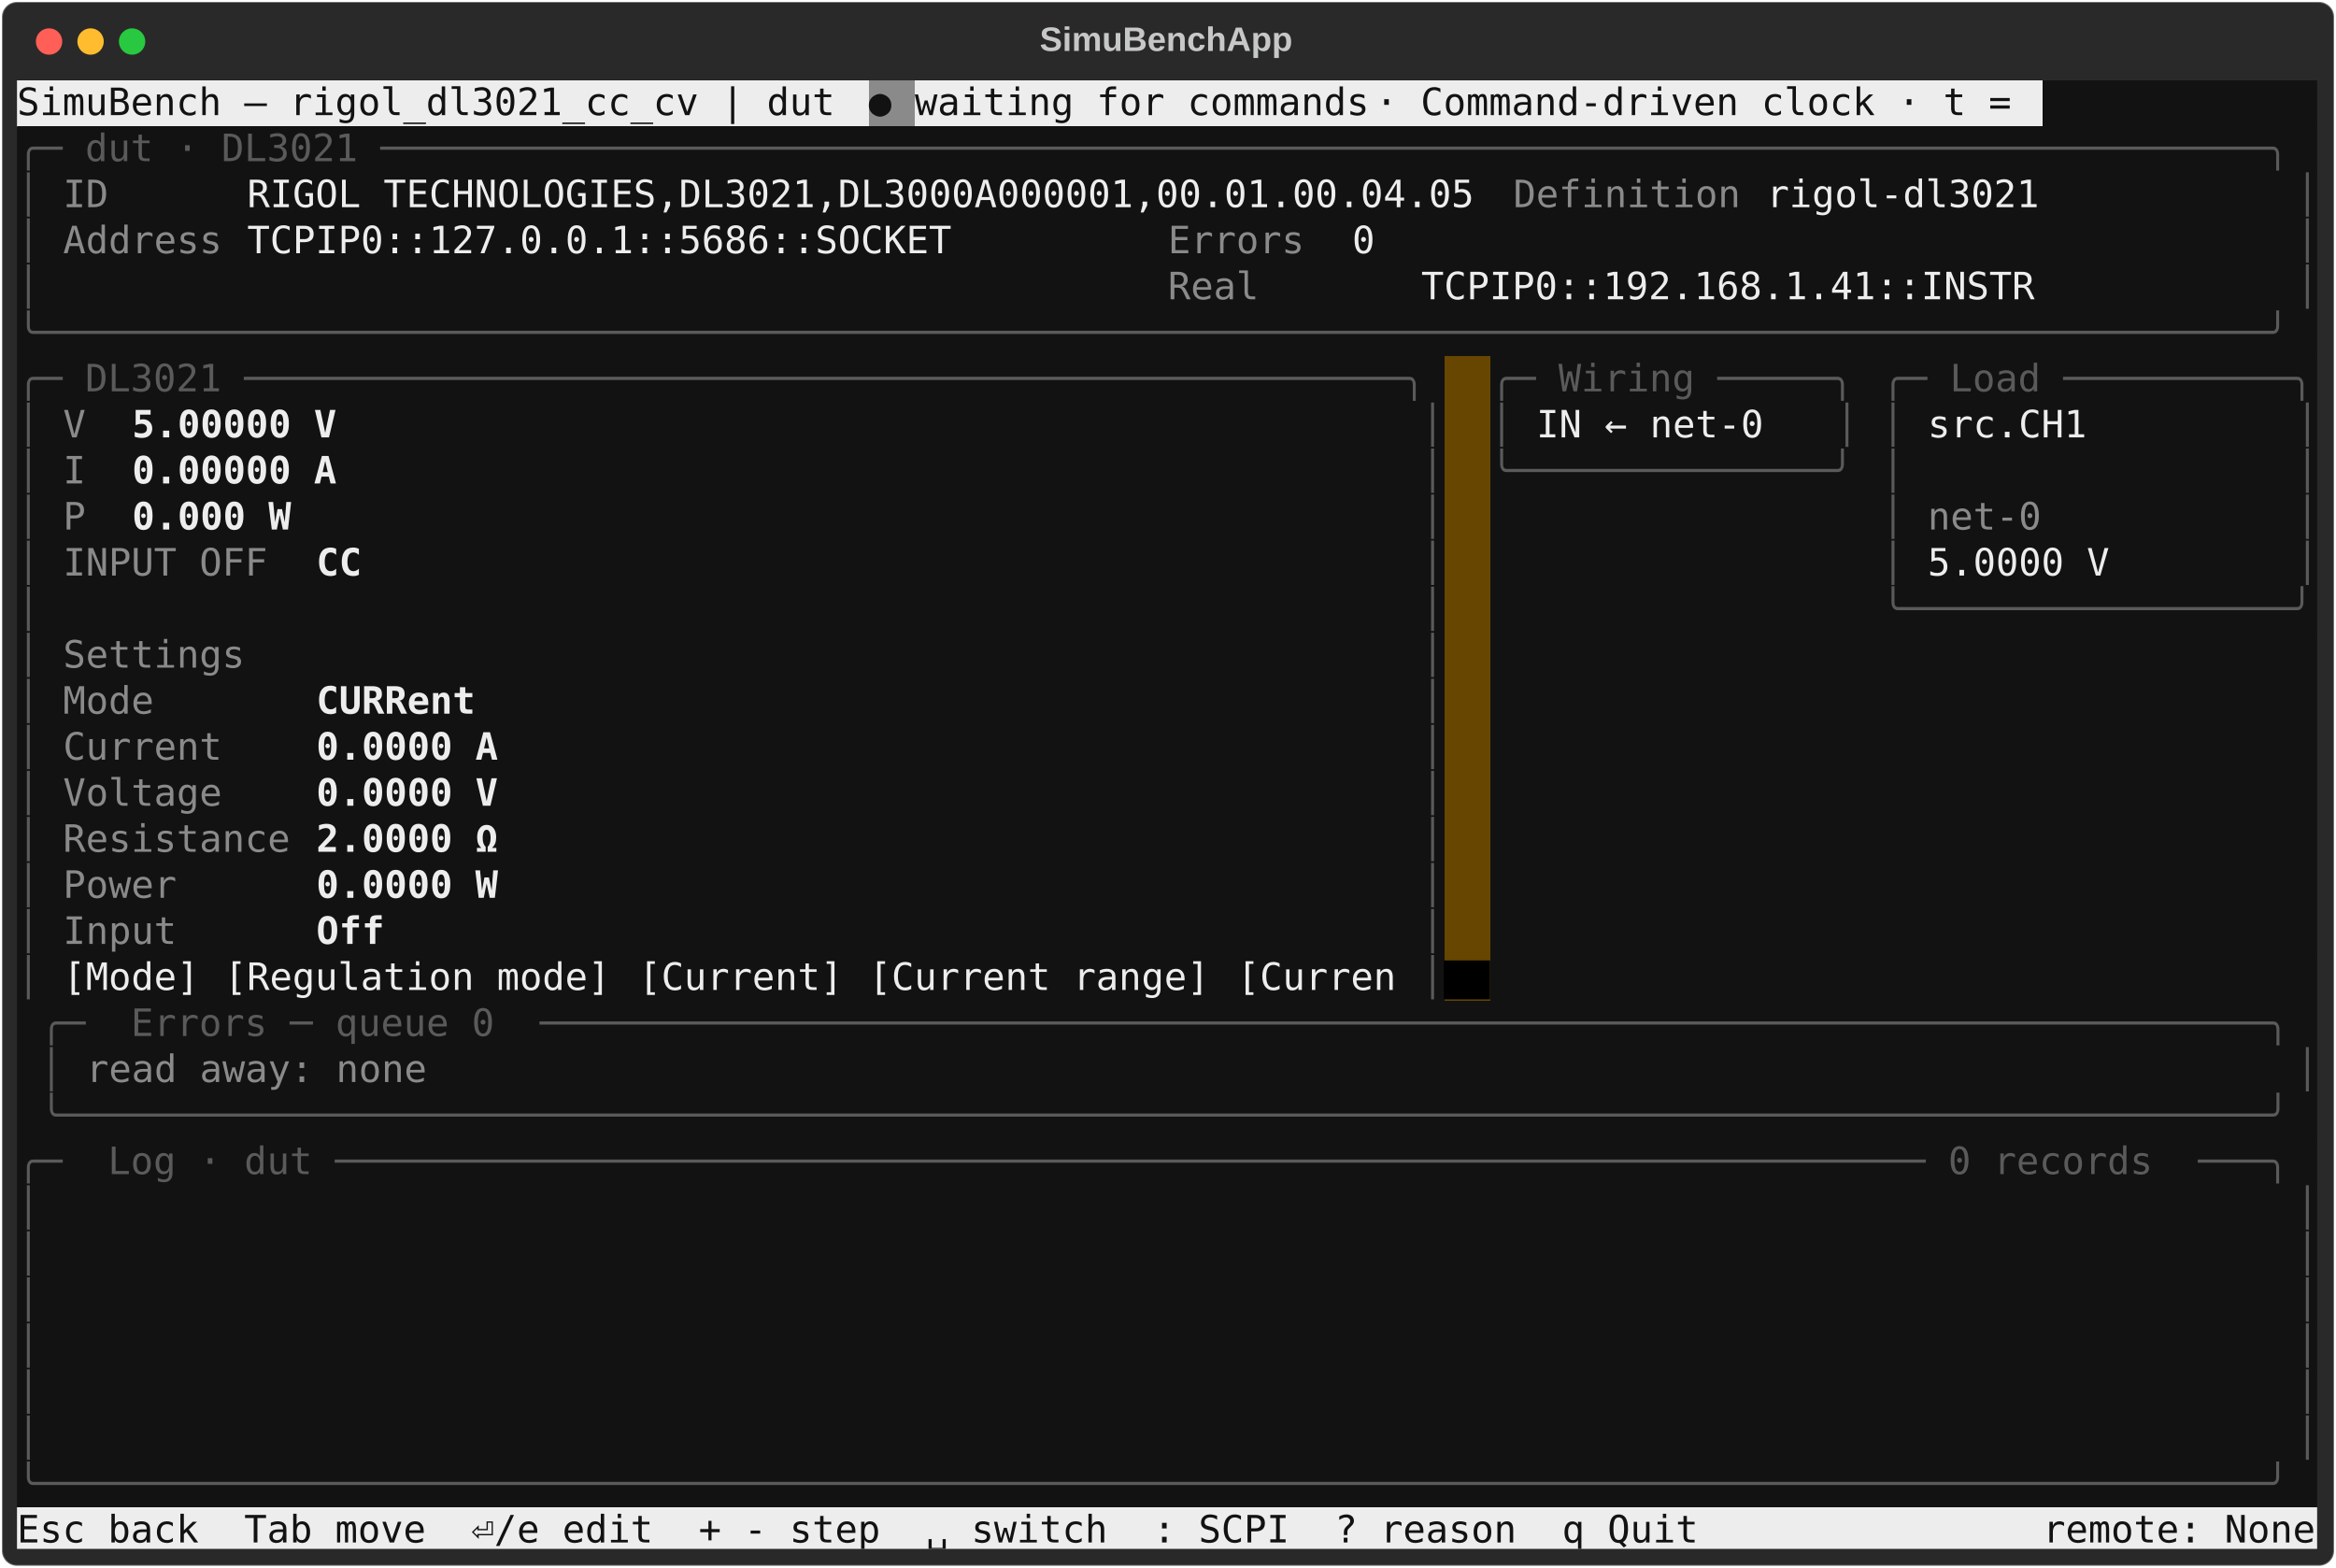
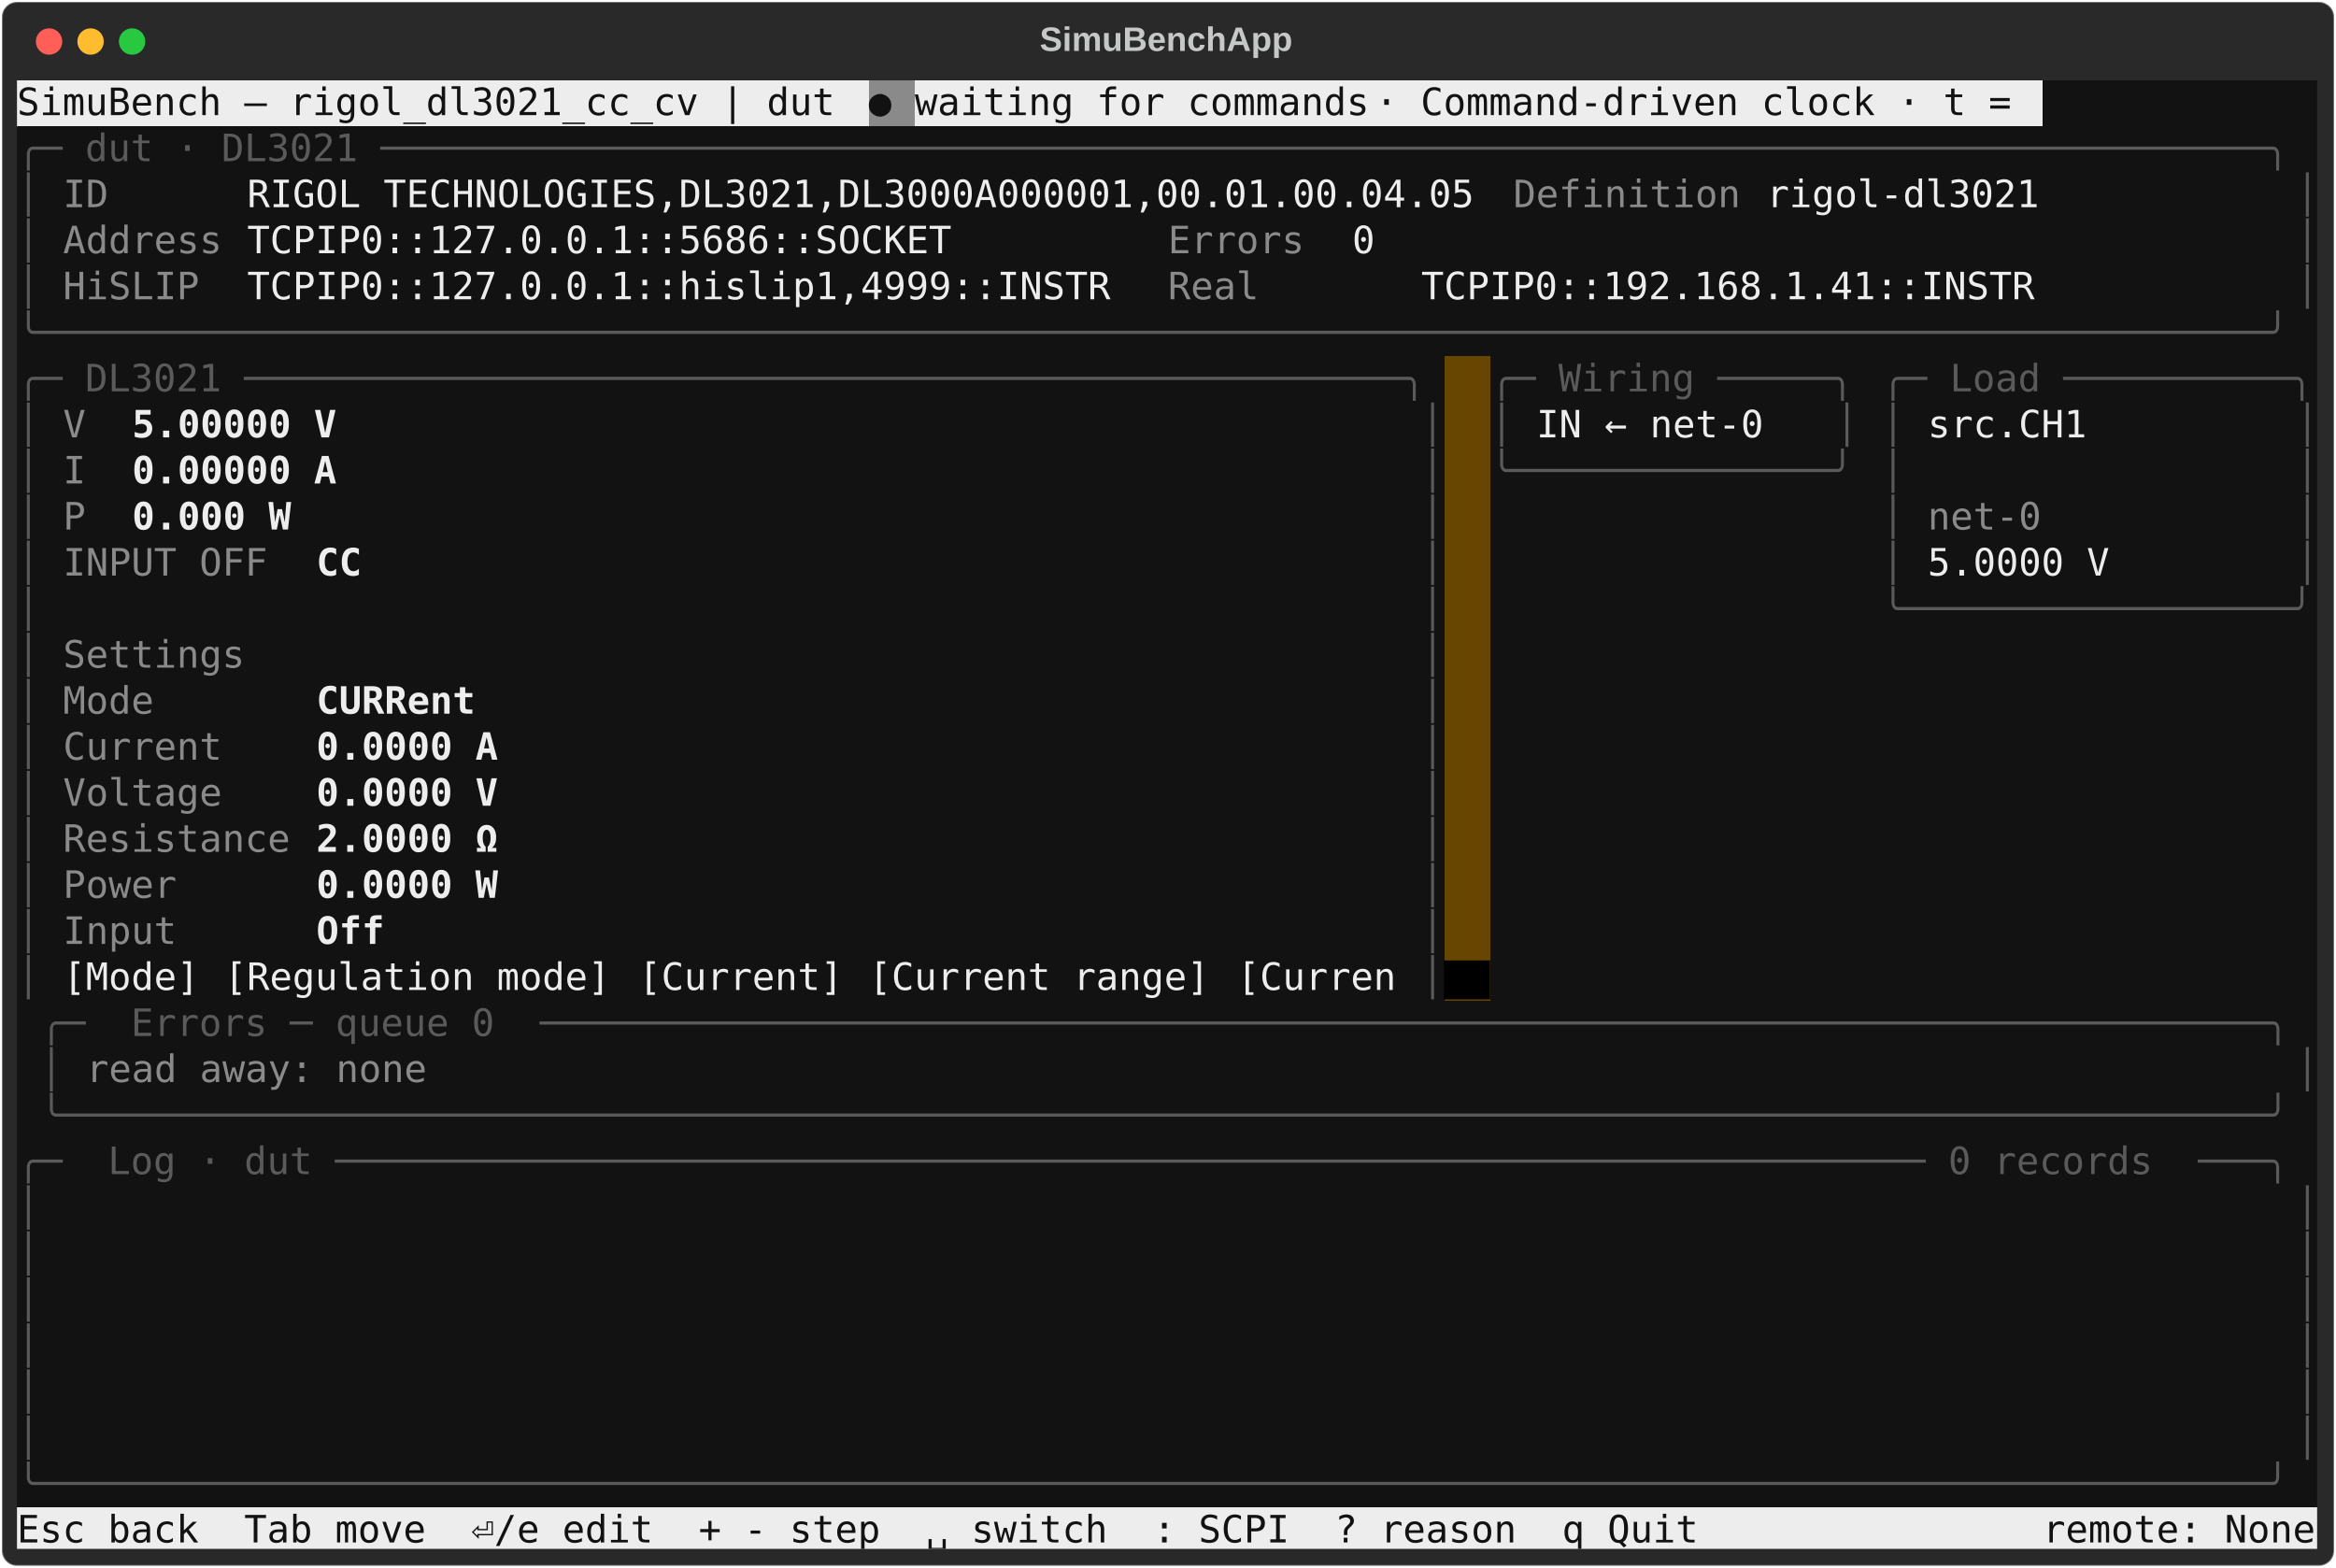
<svg xmlns="http://www.w3.org/2000/svg" class="rich-terminal" viewBox="0 0 1238 830.8">
  <style>

    @font-face {
        font-family: "Fira Code";
        src: local("FiraCode-Regular"),
                url("https://cdnjs.cloudflare.com/ajax/libs/firacode/6.2.0/woff2/FiraCode-Regular.woff2") format("woff2"),
                url("https://cdnjs.cloudflare.com/ajax/libs/firacode/6.2.0/woff/FiraCode-Regular.woff") format("woff");
        font-style: normal;
        font-weight: 400;
    }
    @font-face {
        font-family: "Fira Code";
        src: local("FiraCode-Bold"),
                url("https://cdnjs.cloudflare.com/ajax/libs/firacode/6.2.0/woff2/FiraCode-Bold.woff2") format("woff2"),
                url("https://cdnjs.cloudflare.com/ajax/libs/firacode/6.2.0/woff/FiraCode-Bold.woff") format("woff");
        font-style: bold;
        font-weight: 700;
    }

    .terminal-matrix {
        font-family: Fira Code, monospace;
        font-size: 20px;
        line-height: 24.4px;
        font-variant-east-asian: full-width;
    }

    .terminal-title {
        font-size: 18px;
        font-weight: bold;
        font-family: arial;
    }

    .terminal-r1 { fill: #121212 }
.terminal-r2 { fill: #c5c8c6 }
.terminal-r3 { fill: #5a5a5a }
.terminal-r4 { fill: #8a8a8a }
.terminal-r5 { fill: #ededed }
.terminal-r6 { fill: #ededed;font-weight: bold }
.terminal-r7 { fill: #000000 }
    </style>
  <defs>
    <clipPath id="terminal-clip-terminal">
      <rect x="0" y="0" width="1219.0" height="779.8" />
    </clipPath>
    <clipPath id="terminal-line-0">
      <rect x="0" y="1.5" width="1220" height="24.65" />
    </clipPath>
    <clipPath id="terminal-line-1">
      <rect x="0" y="25.9" width="1220" height="24.65" />
    </clipPath>
    <clipPath id="terminal-line-2">
      <rect x="0" y="50.3" width="1220" height="24.65" />
    </clipPath>
    <clipPath id="terminal-line-3">
      <rect x="0" y="74.7" width="1220" height="24.65" />
    </clipPath>
    <clipPath id="terminal-line-4">
      <rect x="0" y="99.1" width="1220" height="24.65" />
    </clipPath>
    <clipPath id="terminal-line-5">
      <rect x="0" y="123.5" width="1220" height="24.65" />
    </clipPath>
    <clipPath id="terminal-line-6">
      <rect x="0" y="147.9" width="1220" height="24.65" />
    </clipPath>
    <clipPath id="terminal-line-7">
      <rect x="0" y="172.3" width="1220" height="24.65" />
    </clipPath>
    <clipPath id="terminal-line-8">
      <rect x="0" y="196.7" width="1220" height="24.65" />
    </clipPath>
    <clipPath id="terminal-line-9">
      <rect x="0" y="221.1" width="1220" height="24.65" />
    </clipPath>
    <clipPath id="terminal-line-10">
      <rect x="0" y="245.5" width="1220" height="24.65" />
    </clipPath>
    <clipPath id="terminal-line-11">
      <rect x="0" y="269.9" width="1220" height="24.65" />
    </clipPath>
    <clipPath id="terminal-line-12">
      <rect x="0" y="294.3" width="1220" height="24.65" />
    </clipPath>
    <clipPath id="terminal-line-13">
      <rect x="0" y="318.7" width="1220" height="24.65" />
    </clipPath>
    <clipPath id="terminal-line-14">
      <rect x="0" y="343.1" width="1220" height="24.65" />
    </clipPath>
    <clipPath id="terminal-line-15">
      <rect x="0" y="367.5" width="1220" height="24.65" />
    </clipPath>
    <clipPath id="terminal-line-16">
      <rect x="0" y="391.9" width="1220" height="24.65" />
    </clipPath>
    <clipPath id="terminal-line-17">
      <rect x="0" y="416.3" width="1220" height="24.65" />
    </clipPath>
    <clipPath id="terminal-line-18">
      <rect x="0" y="440.7" width="1220" height="24.65" />
    </clipPath>
    <clipPath id="terminal-line-19">
      <rect x="0" y="465.1" width="1220" height="24.65" />
    </clipPath>
    <clipPath id="terminal-line-20">
      <rect x="0" y="489.5" width="1220" height="24.65" />
    </clipPath>
    <clipPath id="terminal-line-21">
      <rect x="0" y="513.9" width="1220" height="24.65" />
    </clipPath>
    <clipPath id="terminal-line-22">
      <rect x="0" y="538.3" width="1220" height="24.65" />
    </clipPath>
    <clipPath id="terminal-line-23">
      <rect x="0" y="562.7" width="1220" height="24.65" />
    </clipPath>
    <clipPath id="terminal-line-24">
      <rect x="0" y="587.1" width="1220" height="24.65" />
    </clipPath>
    <clipPath id="terminal-line-25">
      <rect x="0" y="611.5" width="1220" height="24.65" />
    </clipPath>
    <clipPath id="terminal-line-26">
      <rect x="0" y="635.9" width="1220" height="24.65" />
    </clipPath>
    <clipPath id="terminal-line-27">
      <rect x="0" y="660.3" width="1220" height="24.65" />
    </clipPath>
    <clipPath id="terminal-line-28">
      <rect x="0" y="684.7" width="1220" height="24.65" />
    </clipPath>
    <clipPath id="terminal-line-29">
      <rect x="0" y="709.1" width="1220" height="24.65" />
    </clipPath>
    <clipPath id="terminal-line-30">
      <rect x="0" y="733.5" width="1220" height="24.65" />
    </clipPath>
  </defs>
  <rect fill="#292929" stroke="rgba(255,255,255,0.35)" stroke-width="1" x="1" y="1" width="1236" height="828.8" rx="8" />
  <text class="terminal-title" fill="#c5c8c6" text-anchor="middle" x="618" y="27">SimuBenchApp</text>
  <g transform="translate(26,22)">
    <circle cx="0" cy="0" r="7" fill="#ff5f57" />
    <circle cx="22" cy="0" r="7" fill="#febc2e" />
    <circle cx="44" cy="0" r="7" fill="#28c840" />
  </g>
  <g transform="translate(9, 41)" clip-path="url(#terminal-clip-terminal)">
    <rect fill="#ededed" x="0" y="1.5" width="439.2" height="24.65" shape-rendering="crispEdges" />
    <rect fill="#ededed" x="439.2" y="1.5" width="12.2" height="24.65" shape-rendering="crispEdges" />
    <rect fill="#8a8a8a" x="451.4" y="1.5" width="24.4" height="24.65" shape-rendering="crispEdges" />
    <rect fill="#ededed" x="475.8" y="1.5" width="244" height="24.65" shape-rendering="crispEdges" />
    <rect fill="#ededed" x="719.8" y="1.5" width="353.8" height="24.65" shape-rendering="crispEdges" />
    <rect fill="#121212" x="1073.6" y="1.5" width="146.4" height="24.65" shape-rendering="crispEdges" />
    <rect fill="#121212" x="0" y="25.9" width="1220" height="24.65" shape-rendering="crispEdges" />
    <rect fill="#121212" x="0" y="50.3" width="12.2" height="24.65" shape-rendering="crispEdges" />
    <rect fill="#121212" x="12.2" y="50.3" width="12.2" height="24.65" shape-rendering="crispEdges" />
    <rect fill="#121212" x="24.4" y="50.3" width="97.6" height="24.65" shape-rendering="crispEdges" />
    <rect fill="#121212" x="122" y="50.3" width="671" height="24.65" shape-rendering="crispEdges" />
    <rect fill="#121212" x="793" y="50.3" width="134.2" height="24.65" shape-rendering="crispEdges" />
    <rect fill="#121212" x="927.2" y="50.3" width="268.4" height="24.65" shape-rendering="crispEdges" />
    <rect fill="#121212" x="1195.6" y="50.3" width="12.2" height="24.65" shape-rendering="crispEdges" />
    <rect fill="#121212" x="1207.8" y="50.3" width="12.2" height="24.65" shape-rendering="crispEdges" />
    <rect fill="#121212" x="0" y="74.7" width="12.2" height="24.65" shape-rendering="crispEdges" />
    <rect fill="#121212" x="12.2" y="74.7" width="12.2" height="24.65" shape-rendering="crispEdges" />
    <rect fill="#121212" x="24.4" y="74.7" width="97.6" height="24.65" shape-rendering="crispEdges" />
    <rect fill="#121212" x="122" y="74.7" width="488" height="24.65" shape-rendering="crispEdges" />
    <rect fill="#121212" x="610" y="74.7" width="97.6" height="24.65" shape-rendering="crispEdges" />
    <rect fill="#121212" x="707.6" y="74.7" width="488" height="24.65" shape-rendering="crispEdges" />
    <rect fill="#121212" x="1195.6" y="74.7" width="12.2" height="24.65" shape-rendering="crispEdges" />
    <rect fill="#121212" x="1207.8" y="74.7" width="12.2" height="24.65" shape-rendering="crispEdges" />
    <rect fill="#121212" x="0" y="99.1" width="12.2" height="24.65" shape-rendering="crispEdges" />
    <rect fill="#121212" x="12.2" y="99.1" width="12.2" height="24.65" shape-rendering="crispEdges" />
-     <rect fill="#121212" x="24.4" y="99.1" width="585.6" height="24.65" shape-rendering="crispEdges" />
+     <rect fill="#121212" x="24.4" y="99.1" width="97.6" height="24.65" shape-rendering="crispEdges" />
+     <rect fill="#121212" x="122" y="99.1" width="488" height="24.65" shape-rendering="crispEdges" />
    <rect fill="#121212" x="610" y="99.1" width="134.2" height="24.65" shape-rendering="crispEdges" />
    <rect fill="#121212" x="744.2" y="99.1" width="451.4" height="24.65" shape-rendering="crispEdges" />
    <rect fill="#121212" x="1195.6" y="99.1" width="12.2" height="24.65" shape-rendering="crispEdges" />
    <rect fill="#121212" x="1207.8" y="99.1" width="12.2" height="24.65" shape-rendering="crispEdges" />
    <rect fill="#121212" x="0" y="123.5" width="1220" height="24.65" shape-rendering="crispEdges" />
    <rect fill="#121212" x="0" y="147.9" width="756.4" height="24.65" shape-rendering="crispEdges" />
    <rect fill="#664600" x="756.4" y="147.9" width="24.4" height="24.65" shape-rendering="crispEdges" />
    <rect fill="#121212" x="780.8" y="147.9" width="195.2" height="24.65" shape-rendering="crispEdges" />
    <rect fill="#121212" x="976" y="147.9" width="12.2" height="24.65" shape-rendering="crispEdges" />
    <rect fill="#121212" x="988.2" y="147.9" width="231.8" height="24.65" shape-rendering="crispEdges" />
    <rect fill="#121212" x="0" y="172.3" width="12.2" height="24.65" shape-rendering="crispEdges" />
    <rect fill="#121212" x="12.2" y="172.3" width="12.2" height="24.65" shape-rendering="crispEdges" />
    <rect fill="#121212" x="24.4" y="172.3" width="36.6" height="24.65" shape-rendering="crispEdges" />
    <rect fill="#121212" x="61" y="172.3" width="109.8" height="24.65" shape-rendering="crispEdges" />
    <rect fill="#121212" x="170.8" y="172.3" width="561.2" height="24.65" shape-rendering="crispEdges" />
    <rect fill="#121212" x="732" y="172.3" width="12.2" height="24.65" shape-rendering="crispEdges" />
    <rect fill="#121212" x="744.2" y="172.3" width="12.2" height="24.65" shape-rendering="crispEdges" />
    <rect fill="#664600" x="756.4" y="172.3" width="24.4" height="24.65" shape-rendering="crispEdges" />
    <rect fill="#121212" x="780.8" y="172.3" width="12.2" height="24.65" shape-rendering="crispEdges" />
    <rect fill="#121212" x="793" y="172.3" width="12.2" height="24.65" shape-rendering="crispEdges" />
    <rect fill="#121212" x="805.2" y="172.3" width="146.4" height="24.65" shape-rendering="crispEdges" />
    <rect fill="#121212" x="951.6" y="172.3" width="12.2" height="24.65" shape-rendering="crispEdges" />
    <rect fill="#121212" x="963.8" y="172.3" width="12.2" height="24.65" shape-rendering="crispEdges" />
    <rect fill="#121212" x="976" y="172.3" width="12.2" height="24.65" shape-rendering="crispEdges" />
    <rect fill="#121212" x="988.2" y="172.3" width="12.2" height="24.65" shape-rendering="crispEdges" />
    <rect fill="#121212" x="1000.4" y="172.3" width="12.2" height="24.65" shape-rendering="crispEdges" />
    <rect fill="#121212" x="1012.6" y="172.3" width="170.8" height="24.65" shape-rendering="crispEdges" />
    <rect fill="#121212" x="1183.4" y="172.3" width="24.4" height="24.65" shape-rendering="crispEdges" />
    <rect fill="#121212" x="1207.8" y="172.3" width="12.2" height="24.65" shape-rendering="crispEdges" />
    <rect fill="#121212" x="0" y="196.7" width="12.2" height="24.65" shape-rendering="crispEdges" />
    <rect fill="#121212" x="12.2" y="196.7" width="12.2" height="24.65" shape-rendering="crispEdges" />
    <rect fill="#121212" x="24.4" y="196.7" width="36.6" height="24.65" shape-rendering="crispEdges" />
    <rect fill="#121212" x="61" y="196.7" width="109.8" height="24.65" shape-rendering="crispEdges" />
    <rect fill="#121212" x="170.8" y="196.7" width="561.2" height="24.65" shape-rendering="crispEdges" />
    <rect fill="#121212" x="732" y="196.7" width="12.2" height="24.65" shape-rendering="crispEdges" />
    <rect fill="#121212" x="744.2" y="196.7" width="12.2" height="24.65" shape-rendering="crispEdges" />
    <rect fill="#664600" x="756.4" y="196.7" width="24.4" height="24.65" shape-rendering="crispEdges" />
    <rect fill="#121212" x="780.8" y="196.7" width="195.2" height="24.65" shape-rendering="crispEdges" />
    <rect fill="#121212" x="976" y="196.7" width="12.2" height="24.65" shape-rendering="crispEdges" />
    <rect fill="#121212" x="988.2" y="196.7" width="12.2" height="24.65" shape-rendering="crispEdges" />
    <rect fill="#121212" x="1000.4" y="196.7" width="12.2" height="24.65" shape-rendering="crispEdges" />
    <rect fill="#121212" x="1012.6" y="196.7" width="170.8" height="24.65" shape-rendering="crispEdges" />
    <rect fill="#121212" x="1183.4" y="196.7" width="24.4" height="24.65" shape-rendering="crispEdges" />
    <rect fill="#121212" x="1207.8" y="196.7" width="12.2" height="24.65" shape-rendering="crispEdges" />
    <rect fill="#121212" x="0" y="221.1" width="12.2" height="24.65" shape-rendering="crispEdges" />
    <rect fill="#121212" x="12.2" y="221.1" width="12.2" height="24.65" shape-rendering="crispEdges" />
    <rect fill="#121212" x="24.4" y="221.1" width="36.6" height="24.65" shape-rendering="crispEdges" />
    <rect fill="#121212" x="61" y="221.1" width="85.4" height="24.65" shape-rendering="crispEdges" />
    <rect fill="#121212" x="146.4" y="221.1" width="585.6" height="24.65" shape-rendering="crispEdges" />
    <rect fill="#121212" x="732" y="221.1" width="12.2" height="24.65" shape-rendering="crispEdges" />
    <rect fill="#121212" x="744.2" y="221.1" width="12.2" height="24.65" shape-rendering="crispEdges" />
    <rect fill="#664600" x="756.4" y="221.1" width="24.4" height="24.65" shape-rendering="crispEdges" />
    <rect fill="#121212" x="780.8" y="221.1" width="207.4" height="24.65" shape-rendering="crispEdges" />
    <rect fill="#121212" x="988.2" y="221.1" width="12.2" height="24.65" shape-rendering="crispEdges" />
    <rect fill="#121212" x="1000.4" y="221.1" width="12.2" height="24.65" shape-rendering="crispEdges" />
    <rect fill="#121212" x="1012.6" y="221.1" width="61" height="24.65" shape-rendering="crispEdges" />
    <rect fill="#121212" x="1073.6" y="221.1" width="109.8" height="24.65" shape-rendering="crispEdges" />
    <rect fill="#121212" x="1183.4" y="221.1" width="24.4" height="24.65" shape-rendering="crispEdges" />
    <rect fill="#121212" x="1207.8" y="221.1" width="12.2" height="24.65" shape-rendering="crispEdges" />
    <rect fill="#121212" x="0" y="245.5" width="12.2" height="24.65" shape-rendering="crispEdges" />
    <rect fill="#121212" x="12.2" y="245.5" width="12.2" height="24.65" shape-rendering="crispEdges" />
    <rect fill="#121212" x="24.4" y="245.5" width="109.8" height="24.65" shape-rendering="crispEdges" />
    <rect fill="#121212" x="134.2" y="245.5" width="24.4" height="24.65" shape-rendering="crispEdges" />
    <rect fill="#121212" x="158.6" y="245.5" width="24.4" height="24.65" shape-rendering="crispEdges" />
    <rect fill="#121212" x="183" y="245.5" width="549" height="24.65" shape-rendering="crispEdges" />
    <rect fill="#121212" x="732" y="245.5" width="12.2" height="24.65" shape-rendering="crispEdges" />
    <rect fill="#121212" x="744.2" y="245.5" width="12.2" height="24.65" shape-rendering="crispEdges" />
    <rect fill="#664600" x="756.4" y="245.5" width="24.4" height="24.65" shape-rendering="crispEdges" />
    <rect fill="#121212" x="780.8" y="245.5" width="207.4" height="24.65" shape-rendering="crispEdges" />
    <rect fill="#121212" x="988.2" y="245.5" width="12.2" height="24.65" shape-rendering="crispEdges" />
    <rect fill="#121212" x="1000.4" y="245.5" width="12.2" height="24.65" shape-rendering="crispEdges" />
    <rect fill="#121212" x="1012.6" y="245.5" width="170.8" height="24.65" shape-rendering="crispEdges" />
    <rect fill="#121212" x="1183.4" y="245.5" width="24.4" height="24.65" shape-rendering="crispEdges" />
    <rect fill="#121212" x="1207.8" y="245.5" width="12.2" height="24.65" shape-rendering="crispEdges" />
    <rect fill="#121212" x="0" y="269.9" width="12.2" height="24.65" shape-rendering="crispEdges" />
    <rect fill="#121212" x="12.2" y="269.9" width="12.2" height="24.65" shape-rendering="crispEdges" />
    <rect fill="#121212" x="24.4" y="269.9" width="707.6" height="24.65" shape-rendering="crispEdges" />
    <rect fill="#121212" x="732" y="269.9" width="12.2" height="24.65" shape-rendering="crispEdges" />
    <rect fill="#121212" x="744.2" y="269.9" width="12.2" height="24.65" shape-rendering="crispEdges" />
    <rect fill="#664600" x="756.4" y="269.9" width="24.4" height="24.65" shape-rendering="crispEdges" />
    <rect fill="#121212" x="780.8" y="269.9" width="207.4" height="24.65" shape-rendering="crispEdges" />
    <rect fill="#121212" x="988.2" y="269.9" width="231.8" height="24.65" shape-rendering="crispEdges" />
    <rect fill="#121212" x="0" y="294.3" width="12.2" height="24.65" shape-rendering="crispEdges" />
    <rect fill="#121212" x="12.2" y="294.3" width="12.2" height="24.65" shape-rendering="crispEdges" />
    <rect fill="#121212" x="24.4" y="294.3" width="231.8" height="24.65" shape-rendering="crispEdges" />
    <rect fill="#121212" x="256.2" y="294.3" width="475.8" height="24.65" shape-rendering="crispEdges" />
    <rect fill="#121212" x="732" y="294.3" width="12.2" height="24.65" shape-rendering="crispEdges" />
    <rect fill="#121212" x="744.2" y="294.3" width="12.2" height="24.65" shape-rendering="crispEdges" />
    <rect fill="#664600" x="756.4" y="294.3" width="24.4" height="24.65" shape-rendering="crispEdges" />
    <rect fill="#121212" x="780.8" y="294.3" width="439.2" height="24.65" shape-rendering="crispEdges" />
    <rect fill="#121212" x="0" y="318.7" width="12.2" height="24.65" shape-rendering="crispEdges" />
    <rect fill="#121212" x="12.2" y="318.7" width="12.2" height="24.65" shape-rendering="crispEdges" />
    <rect fill="#121212" x="24.4" y="318.7" width="134.2" height="24.65" shape-rendering="crispEdges" />
    <rect fill="#121212" x="158.6" y="318.7" width="97.6" height="24.65" shape-rendering="crispEdges" />
    <rect fill="#121212" x="256.2" y="318.7" width="475.8" height="24.65" shape-rendering="crispEdges" />
    <rect fill="#121212" x="732" y="318.7" width="12.2" height="24.65" shape-rendering="crispEdges" />
    <rect fill="#121212" x="744.2" y="318.7" width="12.2" height="24.65" shape-rendering="crispEdges" />
    <rect fill="#664600" x="756.4" y="318.7" width="24.4" height="24.65" shape-rendering="crispEdges" />
    <rect fill="#121212" x="780.8" y="318.7" width="439.2" height="24.65" shape-rendering="crispEdges" />
    <rect fill="#121212" x="0" y="343.1" width="12.2" height="24.65" shape-rendering="crispEdges" />
    <rect fill="#121212" x="12.2" y="343.1" width="12.2" height="24.65" shape-rendering="crispEdges" />
    <rect fill="#121212" x="24.4" y="343.1" width="134.2" height="24.65" shape-rendering="crispEdges" />
    <rect fill="#121212" x="158.6" y="343.1" width="97.6" height="24.65" shape-rendering="crispEdges" />
    <rect fill="#121212" x="256.2" y="343.1" width="475.8" height="24.65" shape-rendering="crispEdges" />
    <rect fill="#121212" x="732" y="343.1" width="12.2" height="24.65" shape-rendering="crispEdges" />
    <rect fill="#121212" x="744.2" y="343.1" width="12.2" height="24.65" shape-rendering="crispEdges" />
    <rect fill="#664600" x="756.4" y="343.1" width="24.4" height="24.65" shape-rendering="crispEdges" />
    <rect fill="#121212" x="780.8" y="343.1" width="439.2" height="24.65" shape-rendering="crispEdges" />
    <rect fill="#121212" x="0" y="367.5" width="12.2" height="24.65" shape-rendering="crispEdges" />
    <rect fill="#121212" x="12.2" y="367.5" width="12.2" height="24.65" shape-rendering="crispEdges" />
    <rect fill="#121212" x="24.4" y="367.5" width="134.2" height="24.65" shape-rendering="crispEdges" />
    <rect fill="#121212" x="158.6" y="367.5" width="97.6" height="24.65" shape-rendering="crispEdges" />
    <rect fill="#121212" x="256.2" y="367.5" width="475.8" height="24.65" shape-rendering="crispEdges" />
    <rect fill="#121212" x="732" y="367.5" width="12.2" height="24.65" shape-rendering="crispEdges" />
    <rect fill="#121212" x="744.2" y="367.5" width="12.2" height="24.65" shape-rendering="crispEdges" />
    <rect fill="#664600" x="756.4" y="367.5" width="24.4" height="24.65" shape-rendering="crispEdges" />
    <rect fill="#121212" x="780.8" y="367.5" width="439.2" height="24.65" shape-rendering="crispEdges" />
    <rect fill="#121212" x="0" y="391.9" width="12.2" height="24.65" shape-rendering="crispEdges" />
    <rect fill="#121212" x="12.2" y="391.9" width="12.2" height="24.65" shape-rendering="crispEdges" />
    <rect fill="#121212" x="24.4" y="391.9" width="134.2" height="24.65" shape-rendering="crispEdges" />
    <rect fill="#121212" x="158.6" y="391.9" width="97.6" height="24.65" shape-rendering="crispEdges" />
    <rect fill="#121212" x="256.2" y="391.9" width="475.8" height="24.65" shape-rendering="crispEdges" />
    <rect fill="#121212" x="732" y="391.9" width="12.2" height="24.65" shape-rendering="crispEdges" />
    <rect fill="#121212" x="744.2" y="391.9" width="12.2" height="24.65" shape-rendering="crispEdges" />
    <rect fill="#664600" x="756.4" y="391.9" width="24.4" height="24.65" shape-rendering="crispEdges" />
    <rect fill="#121212" x="780.8" y="391.9" width="439.2" height="24.65" shape-rendering="crispEdges" />
    <rect fill="#121212" x="0" y="416.3" width="12.2" height="24.65" shape-rendering="crispEdges" />
    <rect fill="#121212" x="12.2" y="416.3" width="12.2" height="24.65" shape-rendering="crispEdges" />
    <rect fill="#121212" x="24.4" y="416.3" width="134.2" height="24.65" shape-rendering="crispEdges" />
    <rect fill="#121212" x="158.6" y="416.3" width="97.6" height="24.65" shape-rendering="crispEdges" />
    <rect fill="#121212" x="256.2" y="416.3" width="475.8" height="24.65" shape-rendering="crispEdges" />
    <rect fill="#121212" x="732" y="416.3" width="12.2" height="24.65" shape-rendering="crispEdges" />
    <rect fill="#121212" x="744.2" y="416.3" width="12.2" height="24.65" shape-rendering="crispEdges" />
    <rect fill="#664600" x="756.4" y="416.3" width="24.4" height="24.65" shape-rendering="crispEdges" />
    <rect fill="#121212" x="780.8" y="416.3" width="439.2" height="24.65" shape-rendering="crispEdges" />
    <rect fill="#121212" x="0" y="440.7" width="12.2" height="24.65" shape-rendering="crispEdges" />
    <rect fill="#121212" x="12.2" y="440.7" width="12.2" height="24.65" shape-rendering="crispEdges" />
    <rect fill="#121212" x="24.4" y="440.7" width="134.2" height="24.65" shape-rendering="crispEdges" />
    <rect fill="#121212" x="158.6" y="440.7" width="97.6" height="24.65" shape-rendering="crispEdges" />
    <rect fill="#121212" x="256.2" y="440.7" width="475.8" height="24.65" shape-rendering="crispEdges" />
    <rect fill="#121212" x="732" y="440.7" width="12.2" height="24.65" shape-rendering="crispEdges" />
    <rect fill="#121212" x="744.2" y="440.7" width="12.2" height="24.65" shape-rendering="crispEdges" />
    <rect fill="#664600" x="756.4" y="440.7" width="24.4" height="24.65" shape-rendering="crispEdges" />
    <rect fill="#121212" x="780.8" y="440.7" width="439.2" height="24.65" shape-rendering="crispEdges" />
    <rect fill="#121212" x="0" y="465.1" width="12.2" height="24.65" shape-rendering="crispEdges" />
    <rect fill="#121212" x="12.2" y="465.1" width="12.2" height="24.65" shape-rendering="crispEdges" />
    <rect fill="#121212" x="24.4" y="465.1" width="73.2" height="24.65" shape-rendering="crispEdges" />
    <rect fill="#121212" x="97.6" y="465.1" width="12.2" height="24.65" shape-rendering="crispEdges" />
    <rect fill="#121212" x="109.8" y="465.1" width="207.4" height="24.65" shape-rendering="crispEdges" />
    <rect fill="#121212" x="317.2" y="465.1" width="12.2" height="24.65" shape-rendering="crispEdges" />
    <rect fill="#121212" x="329.4" y="465.1" width="109.8" height="24.65" shape-rendering="crispEdges" />
    <rect fill="#121212" x="439.2" y="465.1" width="12.2" height="24.65" shape-rendering="crispEdges" />
    <rect fill="#121212" x="451.4" y="465.1" width="183" height="24.65" shape-rendering="crispEdges" />
    <rect fill="#121212" x="634.4" y="465.1" width="12.2" height="24.65" shape-rendering="crispEdges" />
    <rect fill="#121212" x="646.6" y="465.1" width="85.4" height="24.65" shape-rendering="crispEdges" />
    <rect fill="#121212" x="732" y="465.1" width="12.2" height="24.65" shape-rendering="crispEdges" />
    <rect fill="#121212" x="744.2" y="465.1" width="12.2" height="24.65" shape-rendering="crispEdges" />
    <rect fill="#664600" x="756.4" y="465.1" width="24.4" height="24.65" shape-rendering="crispEdges" />
    <rect fill="#121212" x="780.8" y="465.1" width="439.2" height="24.65" shape-rendering="crispEdges" />
    <rect fill="#121212" x="0" y="489.5" width="12.2" height="24.65" shape-rendering="crispEdges" />
    <rect fill="#121212" x="12.2" y="489.5" width="1207.8" height="24.65" shape-rendering="crispEdges" />
    <rect fill="#121212" x="0" y="513.9" width="12.2" height="24.65" shape-rendering="crispEdges" />
    <rect fill="#121212" x="12.2" y="513.9" width="12.2" height="24.65" shape-rendering="crispEdges" />
    <rect fill="#121212" x="24.4" y="513.9" width="12.2" height="24.65" shape-rendering="crispEdges" />
    <rect fill="#121212" x="36.6" y="513.9" width="183" height="24.65" shape-rendering="crispEdges" />
    <rect fill="#121212" x="219.6" y="513.9" width="61" height="24.65" shape-rendering="crispEdges" />
    <rect fill="#121212" x="280.6" y="513.9" width="927.2" height="24.65" shape-rendering="crispEdges" />
    <rect fill="#121212" x="1207.8" y="513.9" width="12.2" height="24.65" shape-rendering="crispEdges" />
    <rect fill="#121212" x="0" y="538.3" width="12.2" height="24.65" shape-rendering="crispEdges" />
    <rect fill="#121212" x="12.2" y="538.3" width="1207.8" height="24.65" shape-rendering="crispEdges" />
    <rect fill="#121212" x="0" y="562.7" width="1220" height="24.65" shape-rendering="crispEdges" />
    <rect fill="#121212" x="0" y="587.1" width="12.2" height="24.65" shape-rendering="crispEdges" />
    <rect fill="#121212" x="12.2" y="587.1" width="12.2" height="24.65" shape-rendering="crispEdges" />
    <rect fill="#121212" x="24.4" y="587.1" width="0" height="24.65" shape-rendering="crispEdges" />
    <rect fill="#121212" x="24.4" y="587.1" width="1183.4" height="24.65" shape-rendering="crispEdges" />
    <rect fill="#121212" x="1207.8" y="587.1" width="12.2" height="24.65" shape-rendering="crispEdges" />
    <rect fill="#121212" x="0" y="611.5" width="12.2" height="24.65" shape-rendering="crispEdges" />
    <rect fill="#121212" x="12.2" y="611.5" width="1195.6" height="24.65" shape-rendering="crispEdges" />
    <rect fill="#121212" x="1207.8" y="611.5" width="12.2" height="24.65" shape-rendering="crispEdges" />
    <rect fill="#121212" x="0" y="635.9" width="12.2" height="24.65" shape-rendering="crispEdges" />
    <rect fill="#121212" x="12.2" y="635.9" width="1195.6" height="24.65" shape-rendering="crispEdges" />
    <rect fill="#121212" x="1207.8" y="635.9" width="12.2" height="24.65" shape-rendering="crispEdges" />
    <rect fill="#121212" x="0" y="660.3" width="12.2" height="24.65" shape-rendering="crispEdges" />
    <rect fill="#121212" x="12.2" y="660.3" width="1195.6" height="24.65" shape-rendering="crispEdges" />
    <rect fill="#121212" x="1207.8" y="660.3" width="12.2" height="24.65" shape-rendering="crispEdges" />
    <rect fill="#121212" x="0" y="684.7" width="12.2" height="24.65" shape-rendering="crispEdges" />
    <rect fill="#121212" x="12.2" y="684.7" width="1195.6" height="24.65" shape-rendering="crispEdges" />
    <rect fill="#121212" x="1207.8" y="684.7" width="12.2" height="24.65" shape-rendering="crispEdges" />
    <rect fill="#121212" x="0" y="709.1" width="12.2" height="24.65" shape-rendering="crispEdges" />
    <rect fill="#121212" x="12.2" y="709.1" width="1195.6" height="24.65" shape-rendering="crispEdges" />
    <rect fill="#121212" x="1207.8" y="709.1" width="12.2" height="24.65" shape-rendering="crispEdges" />
    <rect fill="#121212" x="0" y="733.5" width="1220" height="24.65" shape-rendering="crispEdges" />
    <rect fill="#ededed" x="0" y="757.9" width="902.8" height="24.65" shape-rendering="crispEdges" />
    <rect fill="#ededed" x="902.8" y="757.9" width="170.8" height="24.65" shape-rendering="crispEdges" />
    <rect fill="#ededed" x="1073.6" y="757.9" width="146.4" height="24.65" shape-rendering="crispEdges" />
    <g class="terminal-matrix">
      <text class="terminal-r1" x="0" y="20" textLength="439.2" clip-path="url(#terminal-line-0)">SimuBench — rigol_dl3021_cc_cv | dut</text>
      <text class="terminal-r1" x="451.4" y="20" textLength="24.4" clip-path="url(#terminal-line-0)">● </text>
      <text class="terminal-r1" x="475.8" y="20" textLength="244" clip-path="url(#terminal-line-0)">waiting for commands</text>
      <text class="terminal-r1" x="719.8" y="20" textLength="353.8" clip-path="url(#terminal-line-0)"> · Command-driven clock · t =</text>
      <text class="terminal-r2" x="1220" y="20" textLength="12.2" clip-path="url(#terminal-line-0)">
</text>
      <text class="terminal-r3" x="0" y="44.4" textLength="1220" clip-path="url(#terminal-line-1)">╭─ dut · DL3021 ───────────────────────────────────────────────────────────────────────────────────╮</text>
      <text class="terminal-r2" x="1220" y="44.4" textLength="12.2" clip-path="url(#terminal-line-1)">
</text>
      <text class="terminal-r3" x="0" y="68.8" textLength="12.2" clip-path="url(#terminal-line-2)">│</text>
      <text class="terminal-r4" x="24.4" y="68.8" textLength="97.6" clip-path="url(#terminal-line-2)">ID      </text>
      <text class="terminal-r5" x="122" y="68.8" textLength="671" clip-path="url(#terminal-line-2)">RIGOL TECHNOLOGIES,DL3021,DL3000A000001,00.01.00.04.05 </text>
      <text class="terminal-r4" x="793" y="68.8" textLength="134.2" clip-path="url(#terminal-line-2)">Definition </text>
      <text class="terminal-r5" x="927.2" y="68.8" textLength="268.4" clip-path="url(#terminal-line-2)">rigol-dl3021          </text>
      <text class="terminal-r3" x="1207.8" y="68.8" textLength="12.2" clip-path="url(#terminal-line-2)">│</text>
      <text class="terminal-r2" x="1220" y="68.8" textLength="12.2" clip-path="url(#terminal-line-2)">
</text>
      <text class="terminal-r3" x="0" y="93.2" textLength="12.2" clip-path="url(#terminal-line-3)">│</text>
      <text class="terminal-r4" x="24.4" y="93.2" textLength="97.6" clip-path="url(#terminal-line-3)">Address </text>
      <text class="terminal-r5" x="122" y="93.2" textLength="488" clip-path="url(#terminal-line-3)">TCPIP0::127.0.0.1::5686::SOCKET         </text>
      <text class="terminal-r4" x="610" y="93.2" textLength="97.6" clip-path="url(#terminal-line-3)">Errors  </text>
      <text class="terminal-r5" x="707.6" y="93.2" textLength="488" clip-path="url(#terminal-line-3)">0                                       </text>
      <text class="terminal-r3" x="1207.8" y="93.2" textLength="12.2" clip-path="url(#terminal-line-3)">│</text>
      <text class="terminal-r2" x="1220" y="93.2" textLength="12.2" clip-path="url(#terminal-line-3)">
</text>
      <text class="terminal-r3" x="0" y="117.6" textLength="12.2" clip-path="url(#terminal-line-4)">│</text>
+       <text class="terminal-r4" x="24.4" y="117.6" textLength="97.6" clip-path="url(#terminal-line-4)">HiSLIP  </text>
+       <text class="terminal-r5" x="122" y="117.6" textLength="488" clip-path="url(#terminal-line-4)">TCPIP0::127.0.0.1::hislip1,4999::INSTR  </text>
      <text class="terminal-r4" x="610" y="117.6" textLength="134.2" clip-path="url(#terminal-line-4)">Real       </text>
      <text class="terminal-r5" x="744.2" y="117.6" textLength="451.4" clip-path="url(#terminal-line-4)">TCPIP0::192.168.1.41::INSTR          </text>
      <text class="terminal-r3" x="1207.8" y="117.6" textLength="12.2" clip-path="url(#terminal-line-4)">│</text>
      <text class="terminal-r2" x="1220" y="117.6" textLength="12.2" clip-path="url(#terminal-line-4)">
</text>
      <text class="terminal-r3" x="0" y="142" textLength="1220" clip-path="url(#terminal-line-5)">╰──────────────────────────────────────────────────────────────────────────────────────────────────╯</text>
      <text class="terminal-r2" x="1220" y="142" textLength="12.2" clip-path="url(#terminal-line-5)">
</text>
      <text class="terminal-r3" x="0" y="166.4" textLength="756.4" clip-path="url(#terminal-line-6)">╭─ DL3021 ───────────────────────────────────────────────────╮</text>
      <text class="terminal-r3" x="780.8" y="166.4" textLength="195.2" clip-path="url(#terminal-line-6)">╭─ Wiring ─────╮</text>
      <text class="terminal-r3" x="988.2" y="166.4" textLength="231.8" clip-path="url(#terminal-line-6)">╭─ Load ──────────╮</text>
      <text class="terminal-r2" x="1220" y="166.4" textLength="12.2" clip-path="url(#terminal-line-6)">
</text>
      <text class="terminal-r3" x="0" y="190.8" textLength="12.2" clip-path="url(#terminal-line-7)">│</text>
      <text class="terminal-r4" x="24.4" y="190.8" textLength="36.6" clip-path="url(#terminal-line-7)">V  </text>
      <text class="terminal-r6" x="61" y="190.8" textLength="109.8" clip-path="url(#terminal-line-7)">5.00000 V</text>
      <text class="terminal-r3" x="744.2" y="190.8" textLength="12.2" clip-path="url(#terminal-line-7)">│</text>
      <text class="terminal-r3" x="780.8" y="190.8" textLength="12.2" clip-path="url(#terminal-line-7)">│</text>
      <text class="terminal-r5" x="805.2" y="190.8" textLength="146.4" clip-path="url(#terminal-line-7)">IN ← net-0  </text>
      <text class="terminal-r3" x="963.8" y="190.8" textLength="12.2" clip-path="url(#terminal-line-7)">│</text>
      <text class="terminal-r3" x="988.2" y="190.8" textLength="12.2" clip-path="url(#terminal-line-7)">│</text>
      <text class="terminal-r5" x="1012.6" y="190.8" textLength="170.8" clip-path="url(#terminal-line-7)">src.CH1       </text>
      <text class="terminal-r3" x="1207.8" y="190.8" textLength="12.2" clip-path="url(#terminal-line-7)">│</text>
      <text class="terminal-r2" x="1220" y="190.8" textLength="12.2" clip-path="url(#terminal-line-7)">
</text>
      <text class="terminal-r3" x="0" y="215.2" textLength="12.2" clip-path="url(#terminal-line-8)">│</text>
      <text class="terminal-r4" x="24.4" y="215.2" textLength="36.6" clip-path="url(#terminal-line-8)">I  </text>
      <text class="terminal-r6" x="61" y="215.2" textLength="109.8" clip-path="url(#terminal-line-8)">0.00000 A</text>
      <text class="terminal-r3" x="744.2" y="215.2" textLength="12.2" clip-path="url(#terminal-line-8)">│</text>
      <text class="terminal-r3" x="780.8" y="215.2" textLength="195.2" clip-path="url(#terminal-line-8)">╰──────────────╯</text>
      <text class="terminal-r3" x="988.2" y="215.2" textLength="12.2" clip-path="url(#terminal-line-8)">│</text>
      <text class="terminal-r3" x="1207.8" y="215.2" textLength="12.2" clip-path="url(#terminal-line-8)">│</text>
      <text class="terminal-r2" x="1220" y="215.2" textLength="12.2" clip-path="url(#terminal-line-8)">
</text>
      <text class="terminal-r3" x="0" y="239.6" textLength="12.2" clip-path="url(#terminal-line-9)">│</text>
      <text class="terminal-r4" x="24.4" y="239.6" textLength="36.6" clip-path="url(#terminal-line-9)">P  </text>
      <text class="terminal-r6" x="61" y="239.6" textLength="85.4" clip-path="url(#terminal-line-9)">0.000 W</text>
      <text class="terminal-r3" x="744.2" y="239.6" textLength="12.2" clip-path="url(#terminal-line-9)">│</text>
      <text class="terminal-r3" x="988.2" y="239.6" textLength="12.2" clip-path="url(#terminal-line-9)">│</text>
      <text class="terminal-r4" x="1012.6" y="239.6" textLength="61" clip-path="url(#terminal-line-9)">net-0</text>
      <text class="terminal-r3" x="1207.8" y="239.6" textLength="12.2" clip-path="url(#terminal-line-9)">│</text>
      <text class="terminal-r2" x="1220" y="239.6" textLength="12.2" clip-path="url(#terminal-line-9)">
</text>
      <text class="terminal-r3" x="0" y="264" textLength="12.2" clip-path="url(#terminal-line-10)">│</text>
      <text class="terminal-r4" x="24.4" y="264" textLength="109.8" clip-path="url(#terminal-line-10)">INPUT OFF</text>
      <text class="terminal-r6" x="158.6" y="264" textLength="24.4" clip-path="url(#terminal-line-10)">CC</text>
      <text class="terminal-r3" x="744.2" y="264" textLength="12.2" clip-path="url(#terminal-line-10)">│</text>
      <text class="terminal-r3" x="988.2" y="264" textLength="12.2" clip-path="url(#terminal-line-10)">│</text>
      <text class="terminal-r5" x="1012.6" y="264" textLength="170.8" clip-path="url(#terminal-line-10)">5.0000 V      </text>
      <text class="terminal-r3" x="1207.8" y="264" textLength="12.2" clip-path="url(#terminal-line-10)">│</text>
      <text class="terminal-r2" x="1220" y="264" textLength="12.2" clip-path="url(#terminal-line-10)">
</text>
      <text class="terminal-r3" x="0" y="288.4" textLength="12.2" clip-path="url(#terminal-line-11)">│</text>
      <text class="terminal-r3" x="744.2" y="288.4" textLength="12.2" clip-path="url(#terminal-line-11)">│</text>
      <text class="terminal-r3" x="988.2" y="288.4" textLength="231.8" clip-path="url(#terminal-line-11)">╰─────────────────╯</text>
      <text class="terminal-r2" x="1220" y="288.4" textLength="12.2" clip-path="url(#terminal-line-11)">
</text>
      <text class="terminal-r3" x="0" y="312.8" textLength="12.2" clip-path="url(#terminal-line-12)">│</text>
      <text class="terminal-r4" x="24.4" y="312.8" textLength="231.8" clip-path="url(#terminal-line-12)">Settings           </text>
      <text class="terminal-r3" x="744.2" y="312.8" textLength="12.2" clip-path="url(#terminal-line-12)">│</text>
      <text class="terminal-r2" x="1220" y="312.8" textLength="12.2" clip-path="url(#terminal-line-12)">
</text>
      <text class="terminal-r3" x="0" y="337.2" textLength="12.2" clip-path="url(#terminal-line-13)">│</text>
      <text class="terminal-r4" x="24.4" y="337.2" textLength="134.2" clip-path="url(#terminal-line-13)">Mode       </text>
      <text class="terminal-r6" x="158.6" y="337.2" textLength="97.6" clip-path="url(#terminal-line-13)">CURRent </text>
      <text class="terminal-r3" x="744.2" y="337.2" textLength="12.2" clip-path="url(#terminal-line-13)">│</text>
      <text class="terminal-r2" x="1220" y="337.2" textLength="12.2" clip-path="url(#terminal-line-13)">
</text>
      <text class="terminal-r3" x="0" y="361.6" textLength="12.2" clip-path="url(#terminal-line-14)">│</text>
      <text class="terminal-r4" x="24.4" y="361.6" textLength="134.2" clip-path="url(#terminal-line-14)">Current    </text>
      <text class="terminal-r6" x="158.6" y="361.6" textLength="97.6" clip-path="url(#terminal-line-14)">0.0000 A</text>
      <text class="terminal-r3" x="744.2" y="361.6" textLength="12.2" clip-path="url(#terminal-line-14)">│</text>
      <text class="terminal-r2" x="1220" y="361.6" textLength="12.2" clip-path="url(#terminal-line-14)">
</text>
      <text class="terminal-r3" x="0" y="386" textLength="12.2" clip-path="url(#terminal-line-15)">│</text>
      <text class="terminal-r4" x="24.4" y="386" textLength="134.2" clip-path="url(#terminal-line-15)">Voltage    </text>
      <text class="terminal-r6" x="158.6" y="386" textLength="97.6" clip-path="url(#terminal-line-15)">0.0000 V</text>
      <text class="terminal-r3" x="744.2" y="386" textLength="12.2" clip-path="url(#terminal-line-15)">│</text>
      <text class="terminal-r2" x="1220" y="386" textLength="12.2" clip-path="url(#terminal-line-15)">
</text>
      <text class="terminal-r3" x="0" y="410.4" textLength="12.2" clip-path="url(#terminal-line-16)">│</text>
      <text class="terminal-r4" x="24.4" y="410.4" textLength="134.2" clip-path="url(#terminal-line-16)">Resistance </text>
      <text class="terminal-r6" x="158.6" y="410.4" textLength="97.6" clip-path="url(#terminal-line-16)">2.0000 Ω</text>
      <text class="terminal-r3" x="744.2" y="410.4" textLength="12.2" clip-path="url(#terminal-line-16)">│</text>
      <text class="terminal-r2" x="1220" y="410.4" textLength="12.2" clip-path="url(#terminal-line-16)">
</text>
      <text class="terminal-r3" x="0" y="434.8" textLength="12.2" clip-path="url(#terminal-line-17)">│</text>
      <text class="terminal-r4" x="24.4" y="434.8" textLength="134.2" clip-path="url(#terminal-line-17)">Power      </text>
      <text class="terminal-r6" x="158.6" y="434.8" textLength="97.6" clip-path="url(#terminal-line-17)">0.0000 W</text>
      <text class="terminal-r3" x="744.2" y="434.8" textLength="12.2" clip-path="url(#terminal-line-17)">│</text>
      <text class="terminal-r2" x="1220" y="434.8" textLength="12.2" clip-path="url(#terminal-line-17)">
</text>
      <text class="terminal-r3" x="0" y="459.2" textLength="12.2" clip-path="url(#terminal-line-18)">│</text>
      <text class="terminal-r4" x="24.4" y="459.2" textLength="134.2" clip-path="url(#terminal-line-18)">Input      </text>
      <text class="terminal-r6" x="158.6" y="459.2" textLength="97.6" clip-path="url(#terminal-line-18)">Off     </text>
      <text class="terminal-r3" x="744.2" y="459.2" textLength="12.2" clip-path="url(#terminal-line-18)">│</text>
      <text class="terminal-r2" x="1220" y="459.2" textLength="12.2" clip-path="url(#terminal-line-18)">
</text>
      <text class="terminal-r3" x="0" y="483.6" textLength="12.2" clip-path="url(#terminal-line-19)">│</text>
      <text class="terminal-r5" x="24.4" y="483.6" textLength="73.2" clip-path="url(#terminal-line-19)">[Mode]</text>
      <text class="terminal-r5" x="109.8" y="483.6" textLength="207.4" clip-path="url(#terminal-line-19)">[Regulation mode]</text>
      <text class="terminal-r5" x="329.4" y="483.6" textLength="109.8" clip-path="url(#terminal-line-19)">[Current]</text>
      <text class="terminal-r5" x="451.4" y="483.6" textLength="183" clip-path="url(#terminal-line-19)">[Current range]</text>
      <text class="terminal-r5" x="646.6" y="483.6" textLength="85.4" clip-path="url(#terminal-line-19)">[Curren</text>
      <text class="terminal-r3" x="744.2" y="483.6" textLength="12.2" clip-path="url(#terminal-line-19)">│</text>
      <text class="terminal-r7" x="756.4" y="483.6" textLength="24.4" clip-path="url(#terminal-line-19)">▇▇</text>
      <text class="terminal-r2" x="1220" y="483.6" textLength="12.2" clip-path="url(#terminal-line-19)">
</text>
      <text class="terminal-r3" x="12.2" y="508" textLength="1207.8" clip-path="url(#terminal-line-20)">╭─  Errors ─ queue 0  ────────────────────────────────────────────────────────────────────────────╮</text>
      <text class="terminal-r2" x="1220" y="508" textLength="12.2" clip-path="url(#terminal-line-20)">
</text>
      <text class="terminal-r3" x="12.2" y="532.4" textLength="12.2" clip-path="url(#terminal-line-21)">│</text>
      <text class="terminal-r4" x="36.6" y="532.4" textLength="183" clip-path="url(#terminal-line-21)">read away: none</text>
      <text class="terminal-r3" x="1207.8" y="532.4" textLength="12.2" clip-path="url(#terminal-line-21)">│</text>
      <text class="terminal-r2" x="1220" y="532.4" textLength="12.2" clip-path="url(#terminal-line-21)">
</text>
      <text class="terminal-r3" x="12.2" y="556.8" textLength="1207.8" clip-path="url(#terminal-line-22)">╰─────────────────────────────────────────────────────────────────────────────────────────────────╯</text>
      <text class="terminal-r2" x="1220" y="556.8" textLength="12.2" clip-path="url(#terminal-line-22)">
</text>
      <text class="terminal-r3" x="0" y="581.2" textLength="1220" clip-path="url(#terminal-line-23)">╭─  Log · dut ────────────────────────────────────────────────────────────────────── 0 records  ───╮</text>
      <text class="terminal-r2" x="1220" y="581.2" textLength="12.2" clip-path="url(#terminal-line-23)">
</text>
      <text class="terminal-r3" x="0" y="605.6" textLength="12.2" clip-path="url(#terminal-line-24)">│</text>
      <text class="terminal-r3" x="1207.8" y="605.6" textLength="12.2" clip-path="url(#terminal-line-24)">│</text>
      <text class="terminal-r2" x="1220" y="605.6" textLength="12.2" clip-path="url(#terminal-line-24)">
</text>
      <text class="terminal-r3" x="0" y="630" textLength="12.2" clip-path="url(#terminal-line-25)">│</text>
      <text class="terminal-r3" x="1207.8" y="630" textLength="12.2" clip-path="url(#terminal-line-25)">│</text>
      <text class="terminal-r2" x="1220" y="630" textLength="12.2" clip-path="url(#terminal-line-25)">
</text>
      <text class="terminal-r3" x="0" y="654.4" textLength="12.2" clip-path="url(#terminal-line-26)">│</text>
      <text class="terminal-r3" x="1207.8" y="654.4" textLength="12.2" clip-path="url(#terminal-line-26)">│</text>
      <text class="terminal-r2" x="1220" y="654.4" textLength="12.2" clip-path="url(#terminal-line-26)">
</text>
      <text class="terminal-r3" x="0" y="678.8" textLength="12.2" clip-path="url(#terminal-line-27)">│</text>
      <text class="terminal-r3" x="1207.8" y="678.8" textLength="12.2" clip-path="url(#terminal-line-27)">│</text>
      <text class="terminal-r2" x="1220" y="678.8" textLength="12.2" clip-path="url(#terminal-line-27)">
</text>
      <text class="terminal-r3" x="0" y="703.2" textLength="12.2" clip-path="url(#terminal-line-28)">│</text>
      <text class="terminal-r3" x="1207.8" y="703.2" textLength="12.2" clip-path="url(#terminal-line-28)">│</text>
      <text class="terminal-r2" x="1220" y="703.2" textLength="12.2" clip-path="url(#terminal-line-28)">
</text>
      <text class="terminal-r3" x="0" y="727.6" textLength="12.2" clip-path="url(#terminal-line-29)">│</text>
      <text class="terminal-r3" x="1207.8" y="727.6" textLength="12.2" clip-path="url(#terminal-line-29)">│</text>
      <text class="terminal-r2" x="1220" y="727.6" textLength="12.2" clip-path="url(#terminal-line-29)">
</text>
      <text class="terminal-r3" x="0" y="752" textLength="1220" clip-path="url(#terminal-line-30)">╰──────────────────────────────────────────────────────────────────────────────────────────────────╯</text>
      <text class="terminal-r2" x="1220" y="752" textLength="12.2" clip-path="url(#terminal-line-30)">
</text>
      <text class="terminal-r1" x="0" y="776.4" textLength="902.8" clip-path="url(#terminal-line-31)">Esc back  Tab move  ⏎/e edit  + - step  ␣ switch  : SCPI  ? reason  q Quit</text>
      <text class="terminal-r1" x="1073.6" y="776.4" textLength="146.4" clip-path="url(#terminal-line-31)">remote: None</text>
    </g>
  </g>
</svg>
